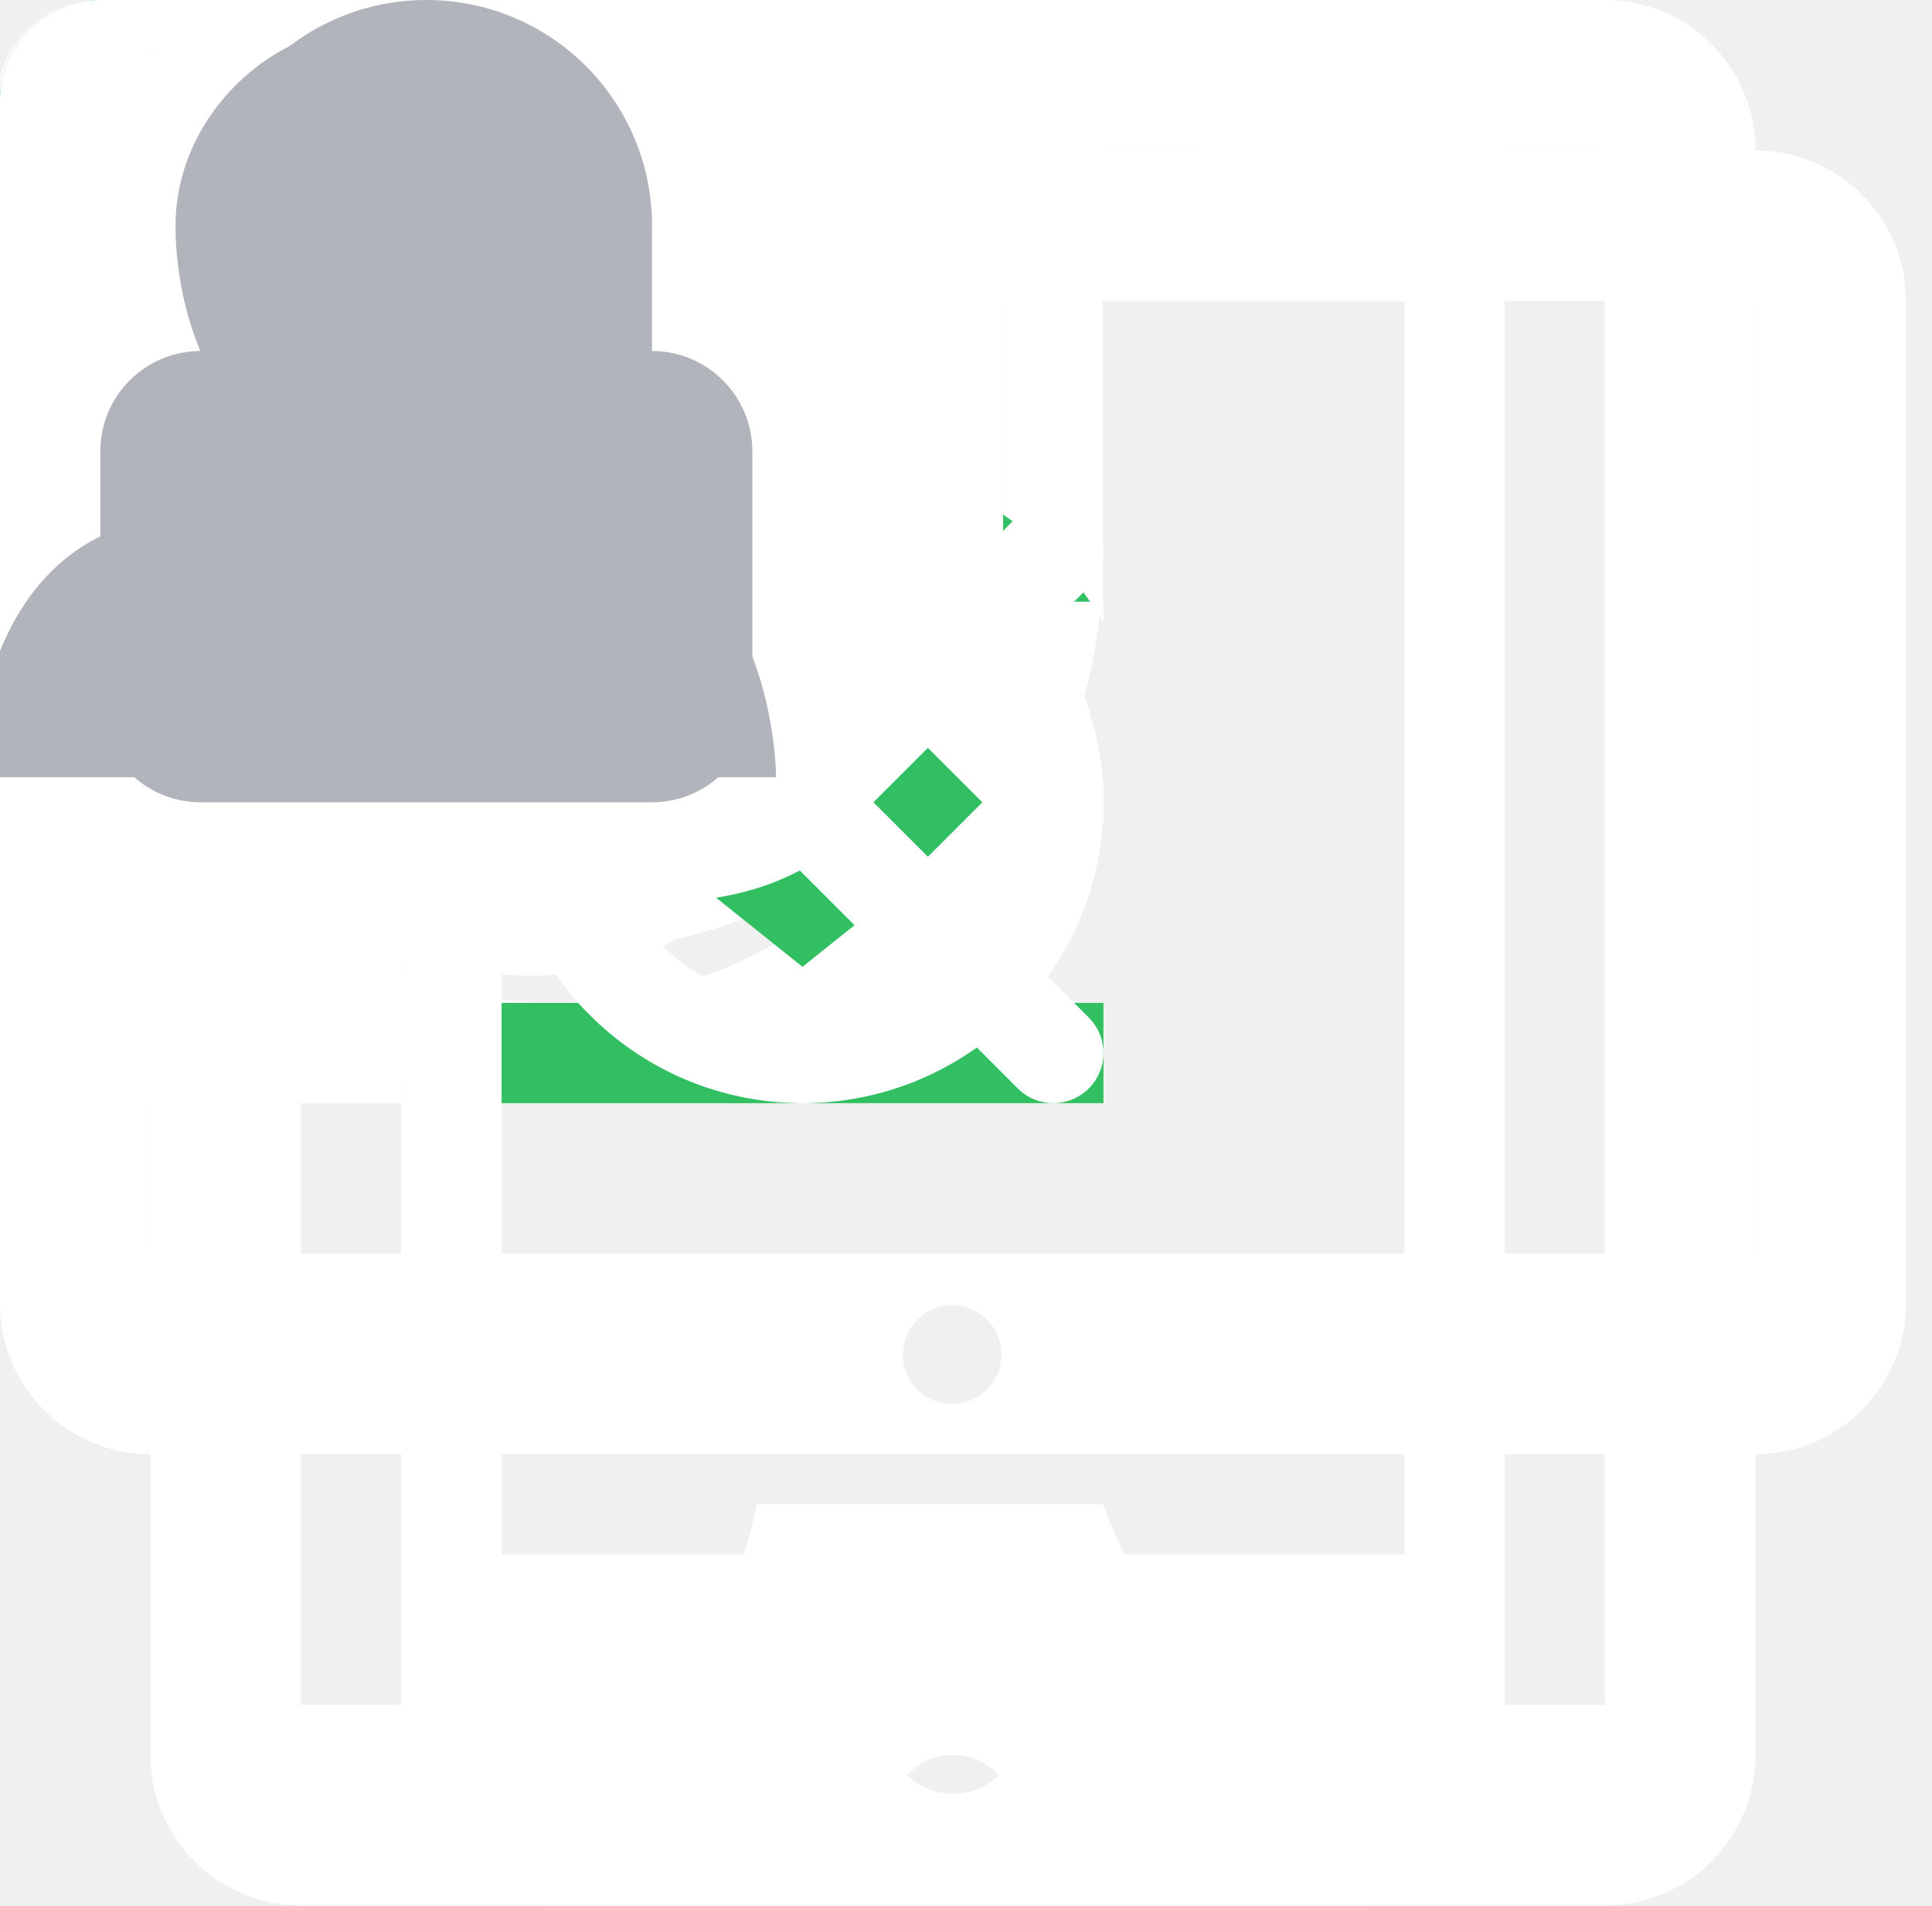
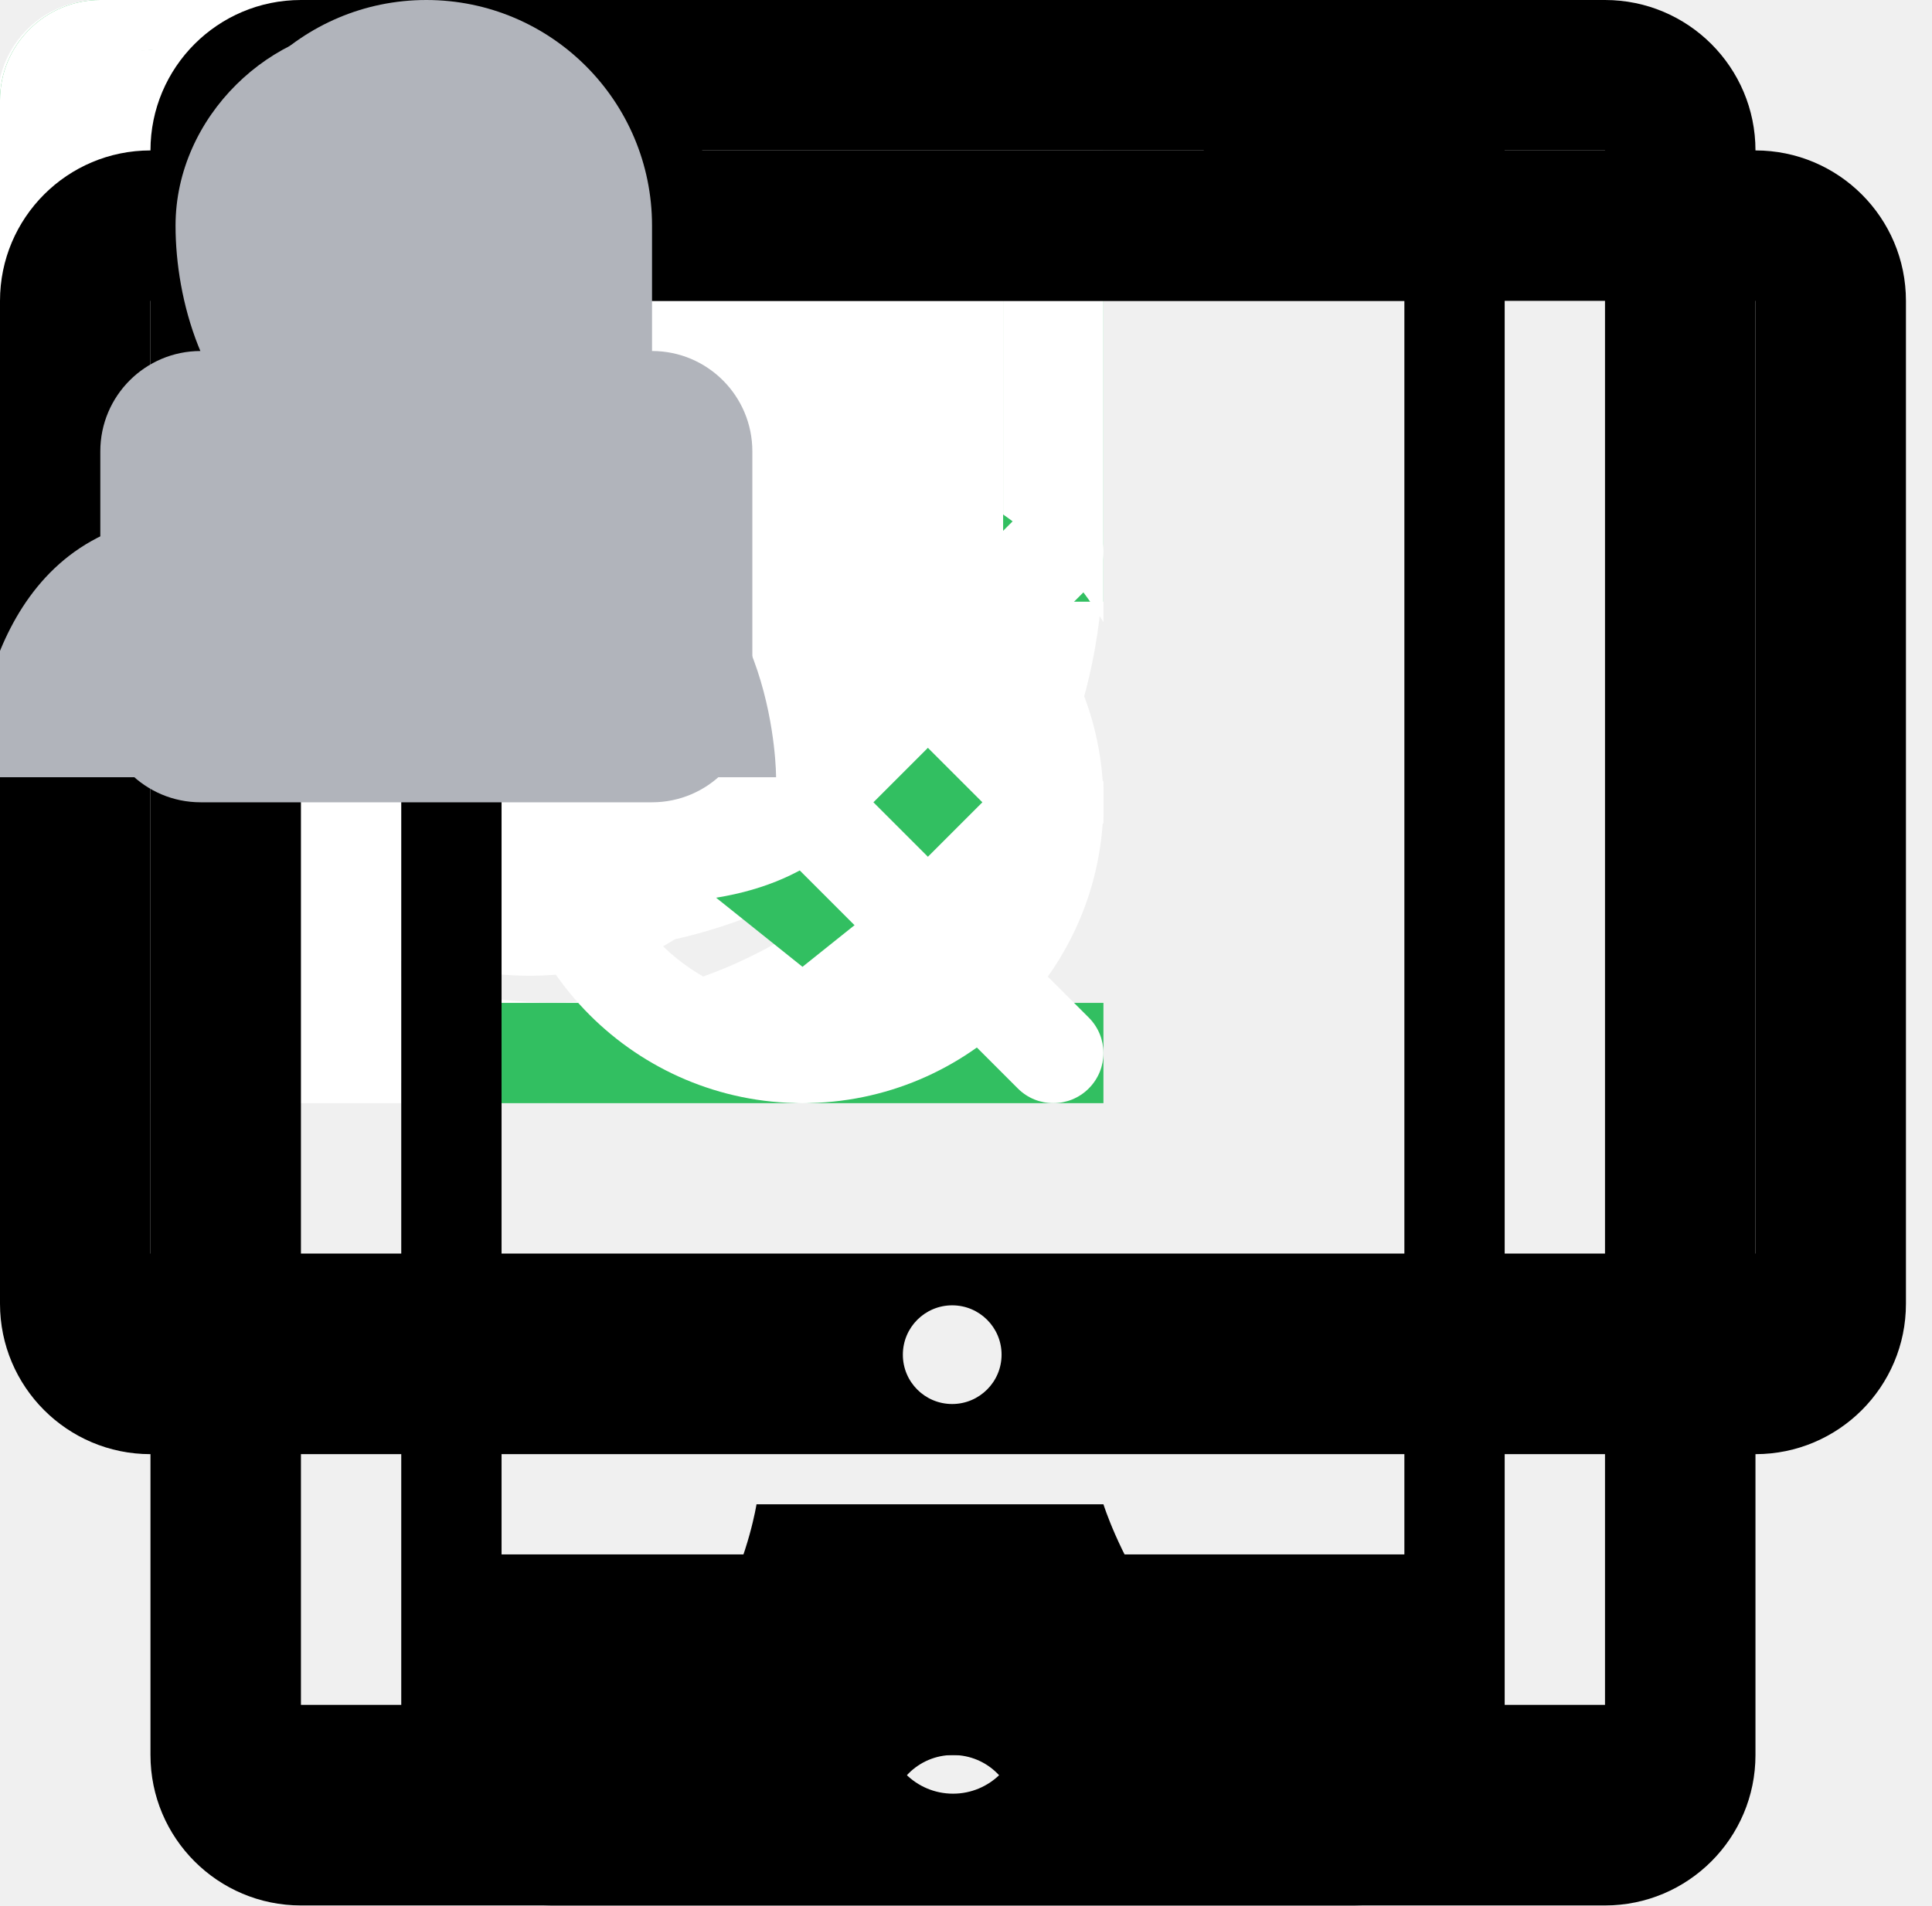
<svg xmlns="http://www.w3.org/2000/svg" version="1.1">
  <svg>
    <path id="coral" d="M5.532,21.83c0-0.654,0.121-1.887,1.637-2.521c1.295-0.541,2.472,0.65,5.251-0.113         c2.998-0.822,3.09-4.771,5.321-4.771c1.297,0,1.656-0.558,1.656-1.505c0-0.852-1.051-1.126-1.514-1.151         c-3.464-0.19-4.209,4.418-6.447,4.713c-1.092,0.146-1.835-0.178-2.245-0.979c-0.48-0.938-0.042-1.986,0.521-2.499         c1.108-1.008,4.738-1.66,6.353-4.743c0.625-1.193,1.089-3.607,1.174-4.033c0.142-0.709,0.741-1.333,1.591-1.6         c1.325-0.417,1.391-0.984,1.277-1.694c-0.139-0.867-1.073-1.043-1.82-0.881c-1.903,0.421-2.689,1.7-3.149,2.528         c-0.458,0.833-1.03,3-1.192,3.37c-0.668,1.52-1.878,2.201-3.03,1.78c-1.193-0.436-1.241-2.108-0.492-3.597         c0.193-0.385,0.878-1.865-0.223-2.333c-0.667-0.284-1.174,0.17-1.434,0.596C8.269,3.213,7.825,4.291,7.659,5.469         c-0.256,1.817,0.498,3.33,0.605,3.787c0.171,0.719,0.455,2.215-1.221,2.783c-0.878,0.298-1.586-0.083-1.931-0.369         c-0.838-0.696-0.589-1.828-1.63-1.981C2.899,9.605,2.333,9.98,2.13,10.505c-0.453,1.168,0.356,2.108,1.165,2.897         c0.907,0.887,2.432,1.438,2.18,2.977c-0.158,0.963-1.327,1.599-1.925,2.057c-1.221,0.934-1.456,2.455-1.456,3.395         c0,0.277,0.603,0.17,1.802,0.17C5.017,22,5.532,22.049,5.532,21.83z" fill="#FFFFFF" />
  </svg>
  <svg>
    <path id="resource" d="M14.001,7.055c-0.333,0-0.643,0.091-0.918,0.237l-2.057-2.056             c0.613-0.549,1.007-1.339,1.007-2.228c0-1.658-1.344-3.002-3.002-3.002c-1.659,0-3.002,1.344-3.002,3.002             c0,0.885,0.39,1.672,1,2.222L5.253,7.005C4.704,6.396,3.916,6.006,3.031,6.006c-1.658,0-3.002,1.344-3.002,3.001             c0,1.658,1.344,3.002,3.002,3.002c0.869,0,1.645-0.375,2.193-0.965l2.051,2.051c-0.15,0.277-0.243,0.591-0.243,0.928             c0,1.088,0.881,1.969,1.969,1.969c1.087,0,1.969-0.881,1.969-1.969c0-0.333-0.091-0.643-0.237-0.918l2.352-2.35             c0.274,0.146,0.584,0.236,0.917,0.236c1.087,0,1.97-0.881,1.97-1.969C15.971,7.937,15.088,7.055,14.001,7.055z M5.83,7.944             l2.138-2.137C8.299,5.933,8.655,6.01,9.031,6.01c0.372,0,0.725-0.076,1.053-0.2l2.225,2.223c-0.171,0.292-0.276,0.627-0.276,0.99             c0,0.363,0.105,0.698,0.276,0.99L9.99,12.331c-0.291-0.171-0.627-0.276-0.989-0.276c-0.358,0-0.69,0.104-0.98,0.271L5.814,10.12             c0.138-0.345,0.219-0.719,0.219-1.112C6.033,8.632,5.956,8.276,5.83,7.944z" fill="#FFFFFF" />
  </svg>
  <svg>
    <g id="modules">
      <path d="M3.498,0l3.499,2.02v4.041L3.498,8.08L0,6.061V2.02L3.498,0z" fill="#FFFFFF" />
      <path d="M8.01,7.807l4.001,2.311v3.621L8.01,16.049l-4.002-2.311v-3.621L8.01,7.807z" fill="#FFFFFF" />
      <path d="M12.484,0.053l3.484,2.011v4.024L12.484,8.1L9,6.088V2.064L12.484,0.053z" fill="#FFFFFF" />
    </g>
  </svg>
  <svg>
    <g id="eye">
      <path fill="#FFFFFF" d="M11,3C3,3,0,11,0,11s3,8,11,8s11-8,11-8S19,3,11,3z M11,17c-3.314,0-6-2.686-6-6c0-3.314,2.686-6,6-6                 c3.314,0,6,2.686,6,6C17,14.314,14.314,17,11,17z M11,8c1.656,0,3,1.343,3,3c0,1.656-1.344,3-3,3c-1.657,0-3-1.344-3-3                 C8,9.343,9.343,8,11,8z" />
    </g>
  </svg>
  <svg>
    <g id="compass">
      <path fill-rule="evenodd" clip-rule="evenodd" fill="#FFFFFF" d="M11,0C4.925,0,0,4.925,0,11c0,6.074,4.925,11,11,11                 c6.075,0,11-4.926,11-11C22,4.925,17.075,0,11,0z M11.003,19.992c-4.974,0-9.005-4.032-9.005-9.006                 c0-4.973,4.032-9.005,9.005-9.005c4.973,0,9.005,4.032,9.005,9.005C20.009,15.96,15.977,19.992,11.003,19.992z" />
      <path fill-rule="evenodd" clip-rule="evenodd" fill="#FFFFFF" d="M10.986,3.109c0.521,0,0.944,0.423,0.944,0.944                 s-0.423,0.944-0.944,0.944c-0.522,0-0.945-0.423-0.945-0.944S10.464,3.109,10.986,3.109z" />
      <path fill-rule="evenodd" clip-rule="evenodd" fill="#FFFFFF" d="M10.957,17.092c0.521,0,0.944,0.423,0.944,0.944                 s-0.423,0.944-0.944,0.944s-0.944-0.423-0.944-0.944S10.435,17.092,10.957,17.092z" />
      <path fill-rule="evenodd" clip-rule="evenodd" fill="#FFFFFF" d="M3.068,11.077c0-0.521,0.423-0.944,0.944-0.944                 s0.944,0.423,0.944,0.944s-0.423,0.944-0.944,0.944S3.068,11.599,3.068,11.077z" />
      <path fill-rule="evenodd" clip-rule="evenodd" fill="#FFFFFF" d="M17.02,11.106c0-0.522,0.422-0.944,0.943-0.944                 s0.945,0.422,0.945,0.944c0,0.521-0.424,0.944-0.945,0.944S17.02,11.628,17.02,11.106z" />
      <path fill-rule="evenodd" clip-rule="evenodd" fill="#FFFFFF" d="M9.67,9.679l-4.215,6.987l6.987-4.215l4.216-6.987L9.67,9.679z                  M11.007,12.008c-0.525,0-0.952-0.427-0.952-0.952s0.426-0.952,0.952-0.952s0.952,0.427,0.952,0.952S11.533,12.008,11.007,12.008z" />
    </g>
  </svg>
  <svg>
    <path id="process" fill="#FFFFFF" d="M21.951,7l-4-4v3h-5v2h5v3L21.951,7z M6.952,18.277V15h-2v3.277c-0.595,0.347-1,0.983-1,1.723             c0,1.104,0.896,2,2,2s2-0.896,2-2C7.952,19.262,7.547,18.624,6.952,18.277z M11.952,2c0-1.1-0.9-2-2-2h-8c-1.1,0-2,0.9-2,2v10             c0,1.1,0.9,2,2,2h8c1.1,0,2-0.9,2-2V2z" />
  </svg>
  <svg>
    <path id="saved_interface" fill="#32bf61" d="M2,15V4h18v8h2V2c0-1.104-0.896-2-2-2H2C0.895,0,0,0.896,0,2v13c0,1.104,0.895,2,2,2h7v-2H2z M3,1  c0.552,0,1,0.448,1,1S3.552,3,3,3S2,2.552,2,2S2.448,1,3,1z M10,20h12v2H10V20z M16,19.281l-5.625-4.5l1.25-1.563l4.375,3.5  l4.375-3.5l1.25,1.563L16,19.281z" />
  </svg>
  <svg>
    <g id="unsaved_interface">
      <path fill="#FFFFFF" d="M16,12c2.205,0,4,1.795,4,4s-1.795,4-4,4s-4-1.795-4-4S13.795,12,16,12 M16,10c-3.313,0-6,2.687-6,6   s2.687,6,6,6s6-2.687,6-6S19.313,10,16,10L16,10z" />
      <path fill-rule="evenodd" clip-rule="evenodd" fill="#FFFFFF" d="M2,15V4h18v6.26c0.81,0.565,1.49,1.299,2,2.148V2   c0-1.104-0.896-2-2-2H2C0.895,0,0,0.896,0,2v13c0,1.104,0.895,2,2,2h7v-2H2z M3,1c0.552,0,1,0.448,1,1S3.552,3,3,3S2,2.552,2,2   S2.448,1,3,1z" />
    </g>
  </svg>
  <svg>
    <path id="device_open" fill="#FFFFFF" d="M11,14l-1-2h5c1.1,0,2-0.9,2-2V3c0-1.1-0.9-2-2-2H3C1.9,1,1,1.9,1,3v7c0,1.1,0.9,2,2,2h5l-1,2             c-1.1,0-2,0.9-2,2h8C13,14.9,12.1,14,11,14z M3,10V3h12v7H3z M21.707,20.293c0.391,0.391,0.391,1.023,0,1.414             C21.512,21.902,21.256,22,21,22s-0.512-0.098-0.707-0.293L14.586,16l5.707-5.707c0.391-0.391,1.023-0.391,1.414,0             s0.391,1.023,0,1.414L17.414,16L21.707,20.293z" />
  </svg>
  <svg version="1.1" id="Layer_1" x="0px" y="0px" width="22px" height="22px" viewBox="0 0 22 22" enable-background="new 0 0 22 22" xml:space="preserve">
    <g id="device_close">
      <path fill="#FFFFFF" d="M11,14l-1-2h4v-2H3V3h12v6h2V3c0-1.1-0.9-2-2-2H3C1.9,1,1,1.9,1,3v7c0,1.1,0.9,2,2,2h5l-1,2                 c-1.1,0-2,0.9-2,2h8C13,14.9,12.1,14,11,14z" />
      <g>
        <path fill="#FFFFFF" d="M16,22c-0.256,0-0.512-0.098-0.707-0.293c-0.391-0.391-0.391-1.023,0-1.414L19.586,16l-4.293-4.293                     c-0.391-0.391-0.391-1.023,0-1.414s1.023-0.391,1.414,0L22.414,16l-5.707,5.707C16.512,21.902,16.256,22,16,22z" />
      </g>
    </g>
  </svg>
  <svg>
    <path id="bird" fill="#ffffff" clip-rule="evenodd" d="M13.209,4.388L15,2l0.048,0.041C15.27,0.879,16.288,0,17.515,0             c1.389,0,2.514,1.125,2.514,2.514c0,0.055-0.013,0.106-0.017,0.161L22,4h-2.176l-0.001,0.005C19.806,4.005,19.789,4,19.771,4             c-0.906,0-1.646,0.684-1.749,1.563L18,5.557v3.621L13.209,4.388z M12.604,5.196L0,22h8v-4h5c5,0,5-3.916,5-3.916v-3.492             L12.604,5.196z" />
  </svg>
  <svg>
    <path id="question" fill="#ffffff" d="M8.788,10.994v-0.476c0-0.571,0.111-1.026,0.332-1.365c0.224-0.339,0.663-0.765,1.318-1.28             c0.768-0.6,1.31-1.087,1.624-1.461c0.313-0.373,0.548-0.767,0.704-1.18C12.922,4.82,13,4.349,13,3.82             c0-1.192-0.406-2.127-1.218-2.804S9.875,0,8.491,0C6.854,0,5.32,0.398,3.888,1.195l0.89,1.863C5.32,2.79,5.877,2.561,6.449,2.37             c0.571-0.19,1.192-0.286,1.863-0.286c0.739,0,1.308,0.159,1.703,0.477c0.395,0.317,0.593,0.772,0.593,1.366             c0,0.508-0.122,0.944-0.366,1.312C10,5.605,9.458,6.12,8.618,6.783c-0.706,0.55-1.199,1.083-1.481,1.598             c-0.283,0.516-0.424,1.16-0.424,1.937v0.677H8.788z M6.682,15.571C6.95,15.857,7.334,16,7.835,16s0.888-0.146,1.158-0.439             c0.271-0.293,0.408-0.689,0.408-1.189c0-0.508-0.134-0.902-0.401-1.181c-0.269-0.278-0.656-0.417-1.165-0.417             c-1.037,0-1.555,0.531-1.555,1.598C6.28,14.885,6.414,15.285,6.682,15.571z" />
  </svg>
  <svg>
    <path id="lamp" fill="#ffffff" fill-rule="evenodd" clip-rule="evenodd" d="M12.281,9.654L12,12H5L4.719,9.654c-1.099-1.018-1.79-2.468-1.79-4.083             C2.929,2.494,5.423,0,8.5,0s5.571,2.494,5.571,5.572C14.071,7.187,13.38,8.637,12.281,9.654z M12,13H5v1h7V13z M11,15H6v1h5V15z" />
  </svg>
  <svg>
    <circle id="dot" fill="#ffffff" cx="8" cy="8" r="3" />
  </svg>
  <svg>
    <g id="dots">
      <circle fill="#ffffff" fill-rule="evenodd" clip-rule="evenodd" cx="8" cy="8" r="2" />
      <circle fill="#ffffff" fill-rule="evenodd" clip-rule="evenodd" cx="2" cy="8" r="2" />
      <circle fill="#ffffff" fill-rule="evenodd" clip-rule="evenodd" cx="14" cy="8" r="2" />
    </g>
  </svg>
  <svg>
    <circle id="circle" cx="8" cy="8" r="3" />
  </svg>
  <svg>
    <g id="arrow_up">
      <path fill="#ffffff" d="M15,11c0,0.256-0.098,0.512-0.293,0.707c-0.391,0.391-1.023,0.391-1.414,0L8,6.414l-5.293,5.293                 c-0.391,0.391-1.023,0.391-1.414,0s-0.391-1.023,0-1.414L8,3.586l6.707,6.707C14.902,10.488,15,10.744,15,11z" />
    </g>
  </svg>
  <svg>
-     <path id="pc" fill-rule="evenodd" clip-rule="evenodd" fill="#FFFFFF" d="M26.989,34v1H11v-1h0.625c2.851-0.125,3.458-4,3.458-4H19h3             c0,0,1.214,3.875,4.208,4H26.989z M38,6v20c0,1.656-1.344,3-3,3H3c-1.657,0-3-1.344-3-3V6c0-1.657,1.343-3,3-3h32             C36.656,3,38,4.343,38,6z M19.969,27.016c0-0.544-0.441-0.984-0.984-0.984c-0.544,0-0.984,0.44-0.984,0.984             C18,27.559,18.44,28,18.984,28C19.527,28,19.969,27.559,19.969,27.016z M35,6H3v19h32V6z" />
+     <path id="pc" fill-rule="evenodd" clip-rule="evenodd" fill="currentColor" d="M26.989,34v1H11v-1h0.625c2.851-0.125,3.458-4,3.458-4H19h3             c0,0,1.214,3.875,4.208,4H26.989z M38,6v20c0,1.656-1.344,3-3,3H3c-1.657,0-3-1.344-3-3V6c0-1.657,1.343-3,3-3h32             C36.656,3,38,4.343,38,6z M19.969,27.016c0-0.544-0.441-0.984-0.984-0.984c-0.544,0-0.984,0.44-0.984,0.984             C18,27.559,18.44,28,18.984,28C19.527,28,19.969,27.559,19.969,27.016z M35,6H3v19h32V6z" />
  </svg>
  <svg>
-     <path id="tablet" fill-rule="evenodd" clip-rule="evenodd" fill="#FFFFFF" d="M32,0H6C4.343,0,3,1.343,3,3v32c0,1.656,1.343,3,3,3h26             c1.656,0,3-1.344,3-3V3C35,1.343,33.656,0,32,0z M19,37.5c-0.69,0-1.25-0.561-1.25-1.25c0-0.691,0.56-1.25,1.25-1.25             c0.69,0,1.25,0.559,1.25,1.25C20.25,36.939,19.69,37.5,19,37.5z M32,34H6V3h26V34z" />
+     <path id="tablet" fill-rule="evenodd" clip-rule="evenodd" fill="currentColor" d="M32,0H6C4.343,0,3,1.343,3,3v32c0,1.656,1.343,3,3,3h26             c1.656,0,3-1.344,3-3V3C35,1.343,33.656,0,32,0z M19,37.5c-0.69,0-1.25-0.561-1.25-1.25c0-0.691,0.56-1.25,1.25-1.25             c0.69,0,1.25,0.559,1.25,1.25C20.25,36.939,19.69,37.5,19,37.5z M32,34H6V3h26V34z" />
  </svg>
  <svg>
-     <path id="phone" fill-rule="evenodd" clip-rule="evenodd" fill="#FFFFFF" d="M27,0H11C9.343,0,8,1.343,8,3v32c0,1.656,1.343,3,3,3h16             c1.656,0,3-1.344,3-3V3C30,1.343,28.656,0,27,0z M15,2h8c0.553,0,1,0.447,1,1c0,0.552-0.447,1-1,1h-8c-0.553,0-1-0.448-1-1             C14,2.447,14.447,2,15,2z M19.001,35.771c-0.736,0-1.334-0.598-1.334-1.334s0.598-1.334,1.334-1.334s1.333,0.598,1.333,1.334             S19.737,35.771,19.001,35.771z M28,31H10V6h18V31z" />
+     <path id="phone" fill-rule="evenodd" clip-rule="evenodd" fill="currentColor" d="M27,0H11C9.343,0,8,1.343,8,3v32c0,1.656,1.343,3,3,3h16             c1.656,0,3-1.344,3-3V3C30,1.343,28.656,0,27,0z M15,2h8c0.553,0,1,0.447,1,1c0,0.552-0.447,1-1,1h-8c-0.553,0-1-0.448-1-1             C14,2.447,14.447,2,15,2z M19.001,35.771c-0.736,0-1.334-0.598-1.334-1.334s0.598-1.334,1.334-1.334s1.333,0.598,1.333,1.334             S19.737,35.771,19.001,35.771z M28,31H10V6h18V31z" />
  </svg>
  <svg>
    <path id="user" fill="#b1b4bb" fill-rule="evenodd" clip-rule="evenodd" d="M12.479,10.5C12.044,10.403,9.937,9.688,9.5,9.545V9.048             c1.661-0.907,2-3.005,2-4.548c0-2.509-1.948-4-4.021-4C5.406,0.5,3.5,2.33,3.5,4.5c0,1.477,0.543,3.45,2,4.416v0.615             C5.216,9.62,3.054,10.283,2.479,10.5c-3,1-3,5-3,5h15.994C15.474,15.5,15.479,11.5,12.479,10.5z" />
  </svg>
  <svg>
    <path id="lock" fill="#b1b4bb" fill-rule="evenodd" clip-rule="evenodd" d="M13,7c0-1.008,0-2.427,0-2.5C13,2.015,10.985,0,8.5,0S4,2.015,4,4.5             C4,4.573,4,5.992,4,7C2.896,7,2,7.896,2,9v5c0,1.104,0.896,2,2,2h9c1.104,0,2-0.896,2-2V9C15,7.896,14.104,7,13,7z M6,4.5             C6,3.119,7.119,2,8.5,2S11,3.119,11,4.5C11,4.671,11,7,11,7H6C6,7,6,4.671,6,4.5z M8.527,13.01c-0.846,0-1.531-0.685-1.531-1.53             c0-0.847,0.686-1.532,1.531-1.532s1.531,0.686,1.531,1.532C10.059,12.325,9.373,13.01,8.527,13.01z" />
  </svg>
</svg>
